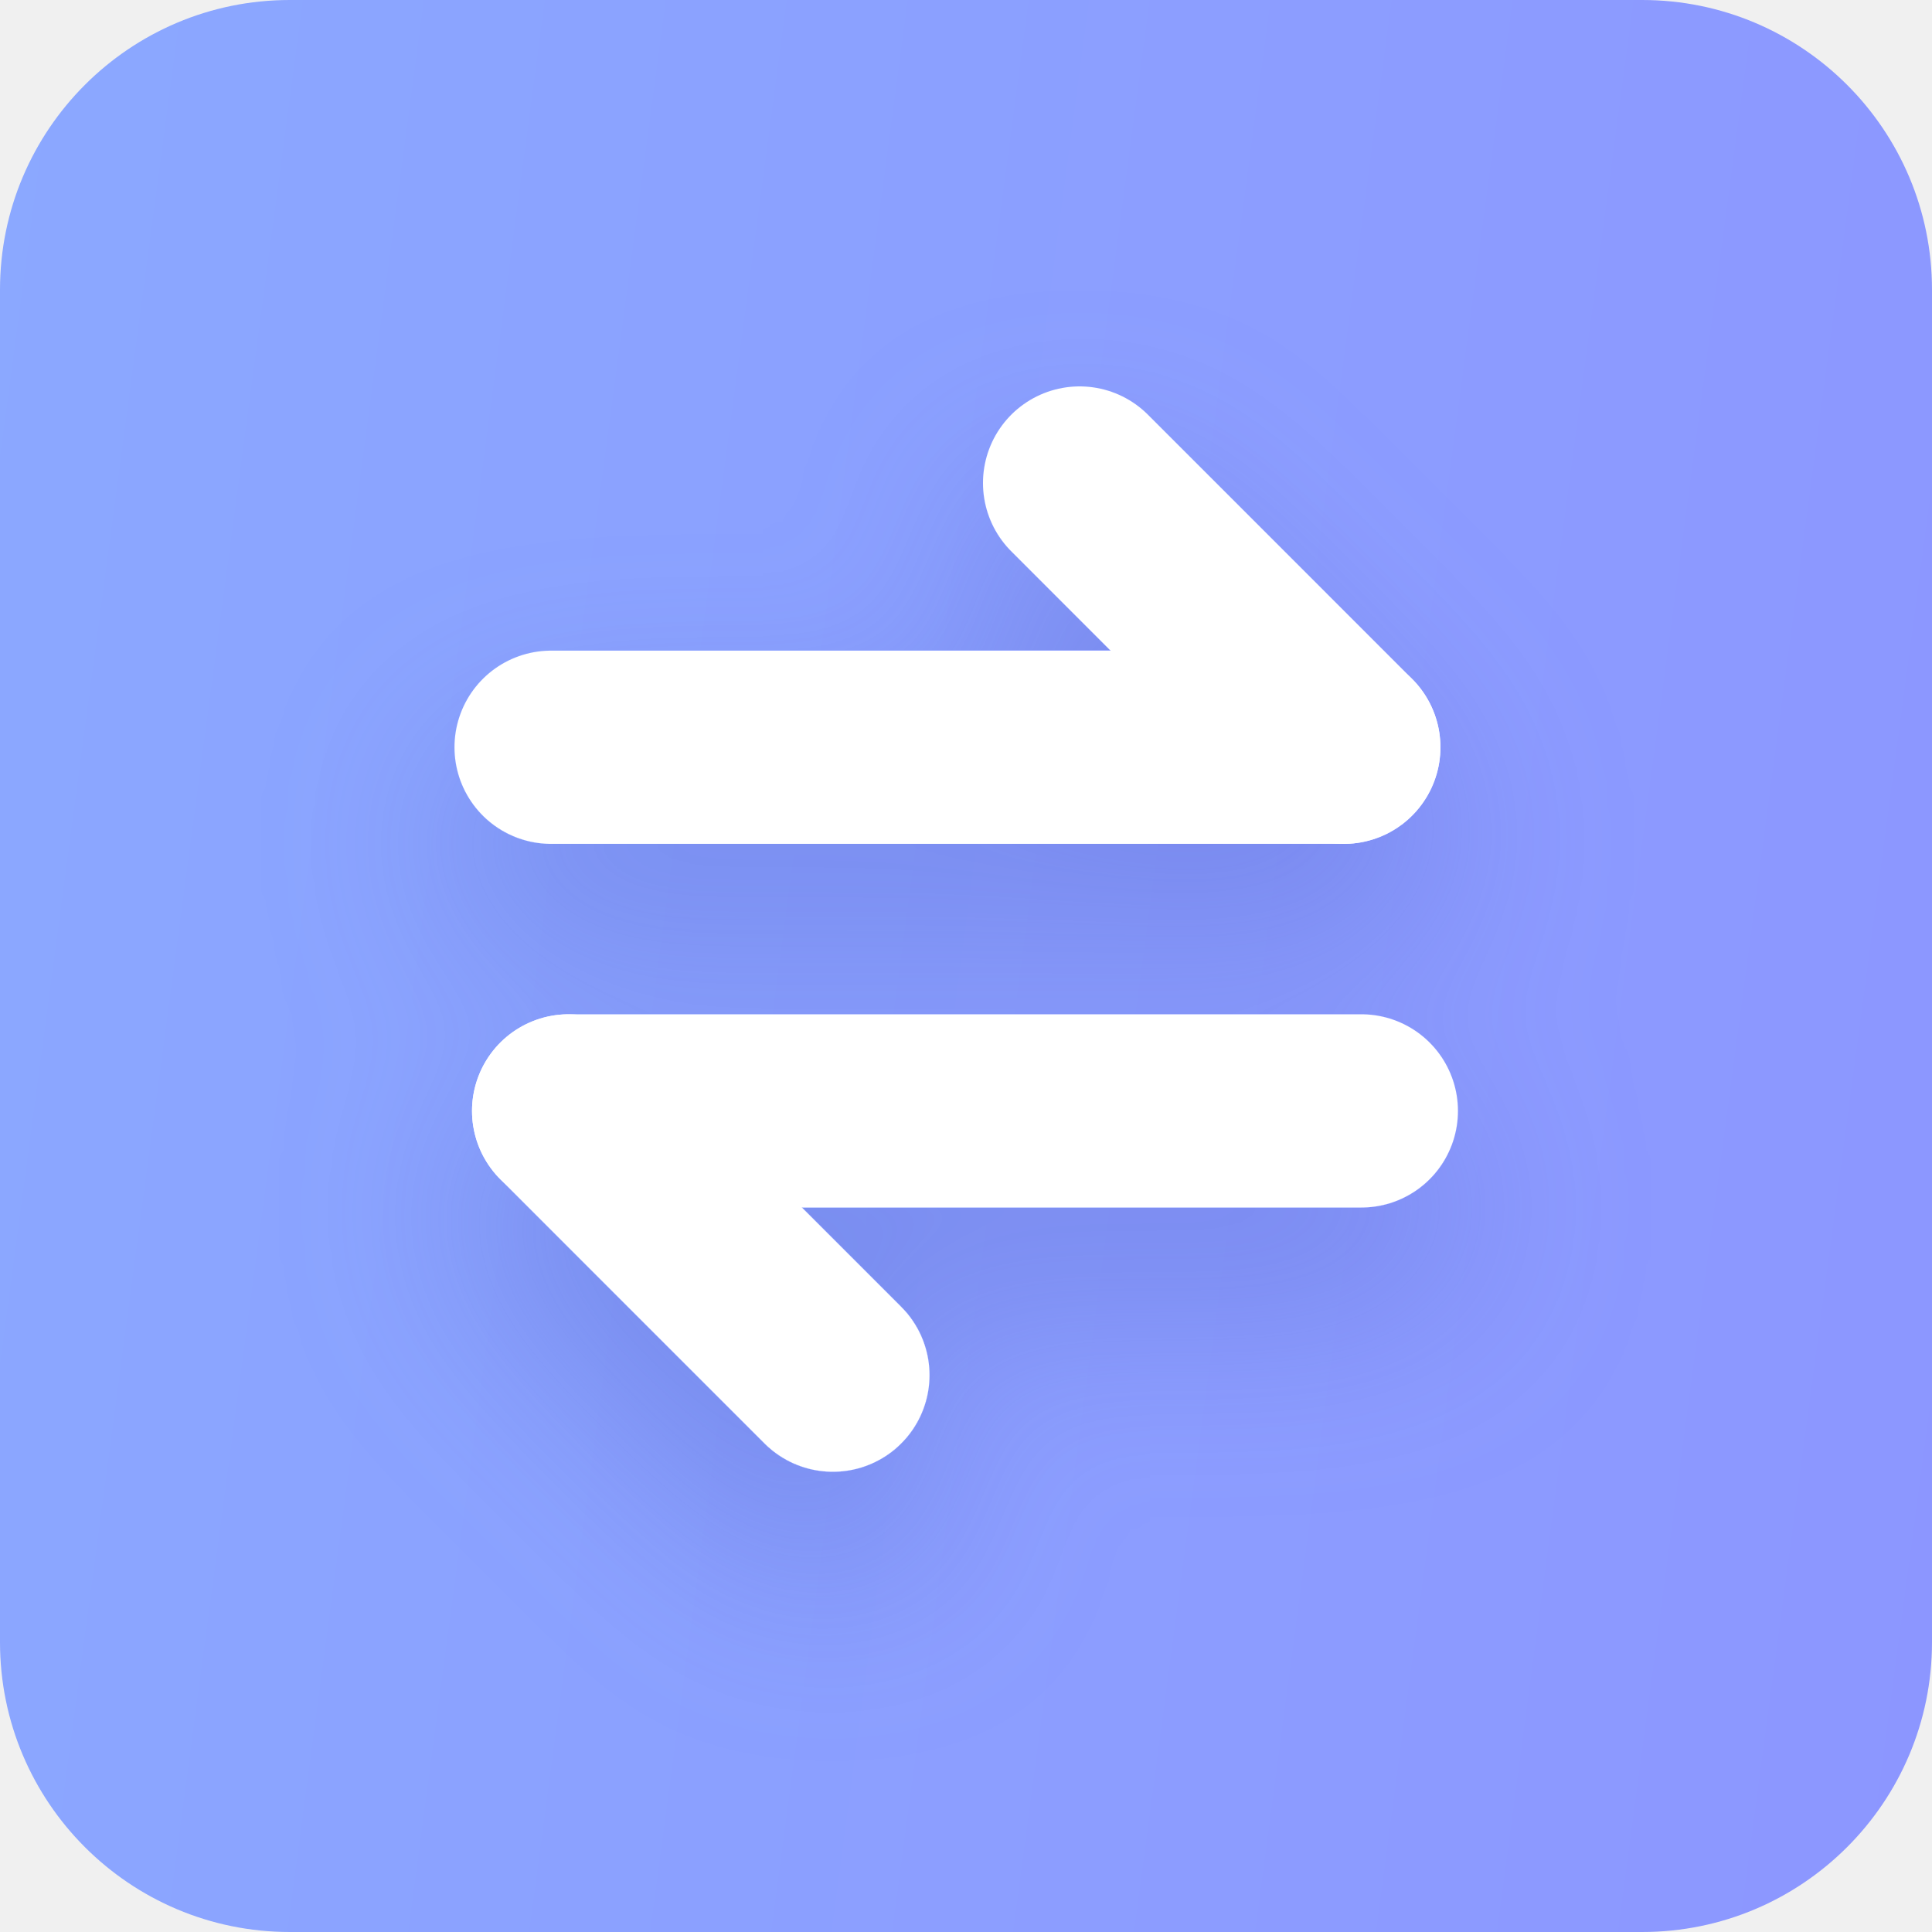
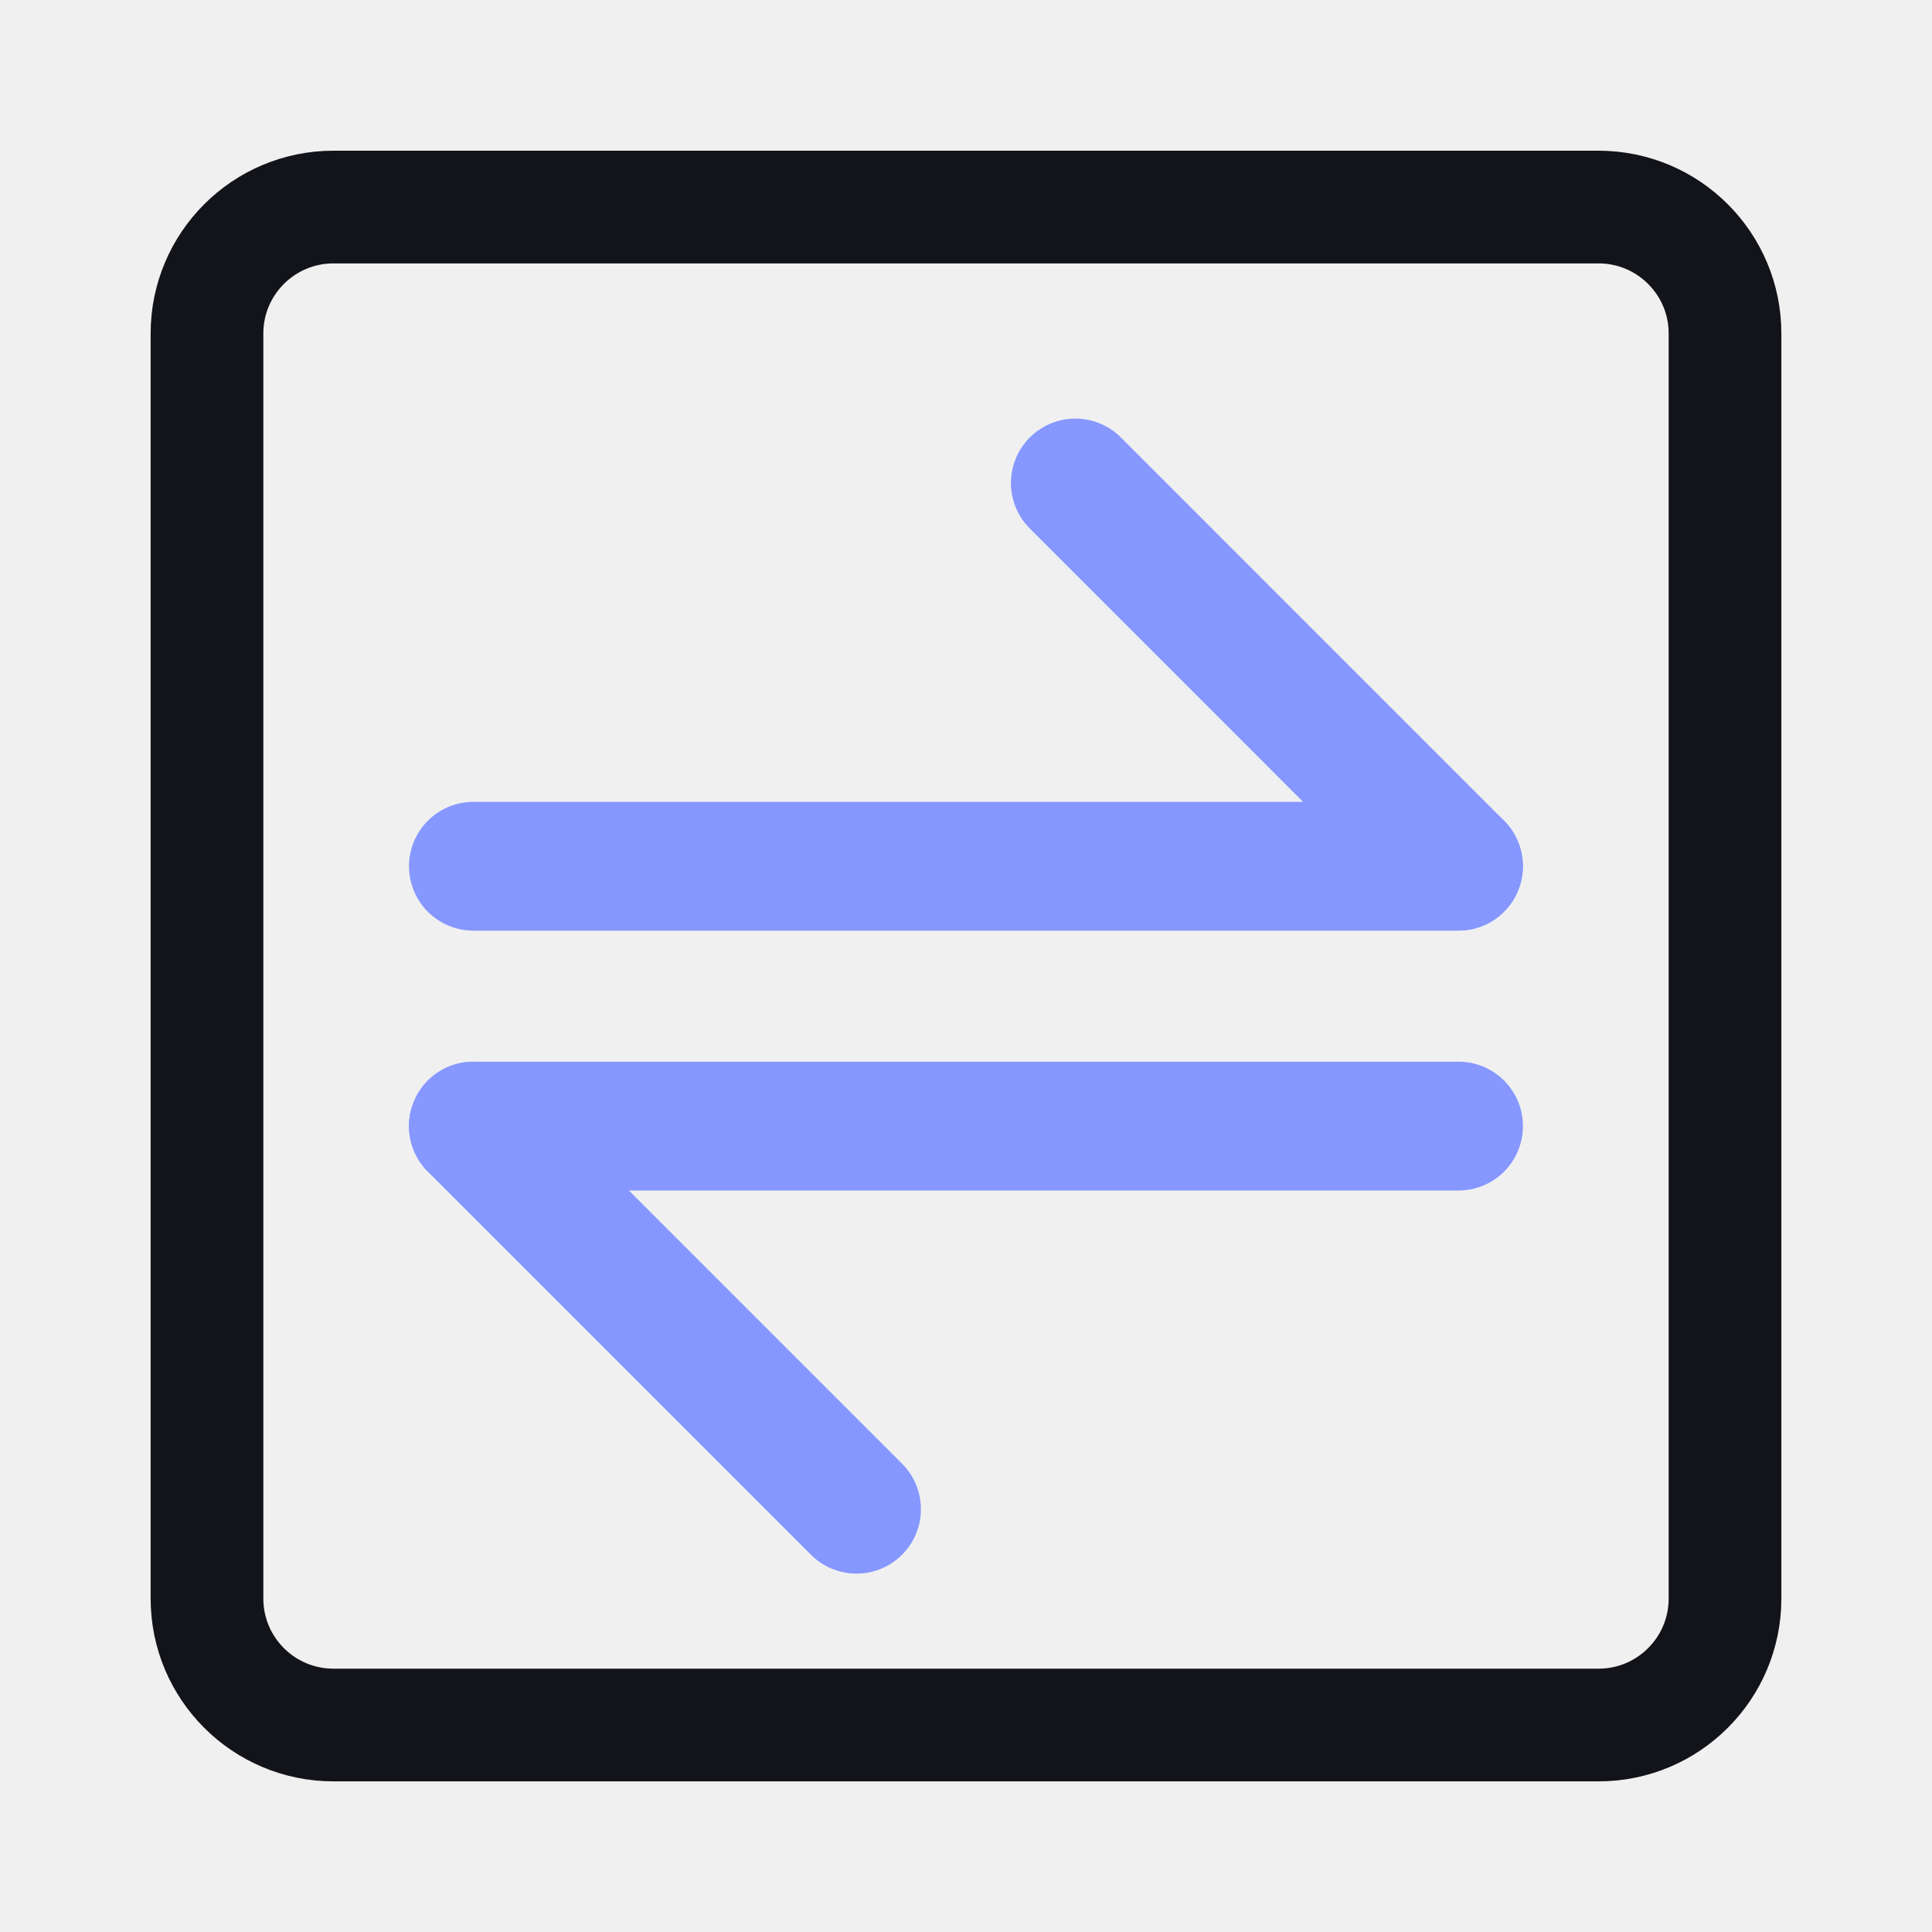
- <svg xmlns="http://www.w3.org/2000/svg" width="40" height="40" viewBox="0 0 40 40" fill="none">
-   <rect width="40" height="40" rx="6" fill="url(#paint0_linear_5473_2598)" />
-   <g filter="url(#filter0_d_5473_2598)">
-     <path d="M27.822 15.471H11.41" stroke="white" stroke-width="4" stroke-linecap="round" stroke-linejoin="round" />
-     <path d="M22.352 10L27.822 15.471" stroke="white" stroke-width="4" stroke-linecap="round" stroke-linejoin="round" />
-     <path d="M11.773 23H28.185" stroke="white" stroke-width="4" stroke-linecap="round" stroke-linejoin="round" />
-     <path d="M11.773 23L17.244 28.471" stroke="white" stroke-width="4" stroke-linecap="round" stroke-linejoin="round" />
-   </g>
-   <defs>
-     <filter id="filter0_d_5473_2598" x="5.41" y="6" width="28.775" height="30.471" filterUnits="userSpaceOnUse" color-interpolation-filters="sRGB">
-       <feFlood flood-opacity="0" result="BackgroundImageFix" />
-       <feColorMatrix in="SourceAlpha" type="matrix" values="0 0 0 0 0 0 0 0 0 0 0 0 0 0 0 0 0 0 127 0" result="hardAlpha" />
-       <feOffset dy="2" />
-       <feGaussianBlur stdDeviation="2" />
-       <feComposite in2="hardAlpha" operator="out" />
-       <feColorMatrix type="matrix" values="0 0 0 0 0.309 0 0 0 0 0.372 0 0 0 0 0.792 0 0 0 0.34 0" />
-       <feBlend mode="normal" in2="BackgroundImageFix" result="effect1_dropShadow_5473_2598" />
-       <feBlend mode="normal" in="SourceGraphic" in2="effect1_dropShadow_5473_2598" result="shape" />
-     </filter>
-     <linearGradient id="paint0_linear_5473_2598" x1="0" y1="0" x2="44.312" y2="5.908" gradientUnits="userSpaceOnUse">
-       <stop stop-color="#8BA8FF" />
-       <stop offset="1" stop-color="#8C96FF" />
-     </linearGradient>
-   </defs>
+ <svg xmlns="http://www.w3.org/2000/svg" width="30" height="30" viewBox="0 0 30 30" fill="none">
+   <path d="M24.822 3.215H5.179C4.094 3.215 3.214 4.094 3.214 5.179V24.822C3.214 25.907 4.094 26.786 5.179 26.786H24.822C25.906 26.786 26.786 25.907 26.786 24.822V5.179C26.786 4.094 25.906 3.215 24.822 3.215Z" stroke="#13141A" stroke-width="1.75" stroke-linecap="round" stroke-linejoin="round" />
+   <path d="M7.351 13.451H22.648" stroke="#8697FF" stroke-width="2" stroke-linecap="round" stroke-linejoin="round" />
+   <path d="M7.351 17.486H22.648" stroke="#8697FF" stroke-width="2" stroke-linecap="round" stroke-linejoin="round" />
+   <path d="M22.646 13.449L16.698 7.5" stroke="#8697FF" stroke-width="2" stroke-linecap="round" stroke-linejoin="round" />
+   <path d="M13.3 23.435L7.351 17.486" stroke="#8697FF" stroke-width="2" stroke-linecap="round" stroke-linejoin="round" />
</svg>
